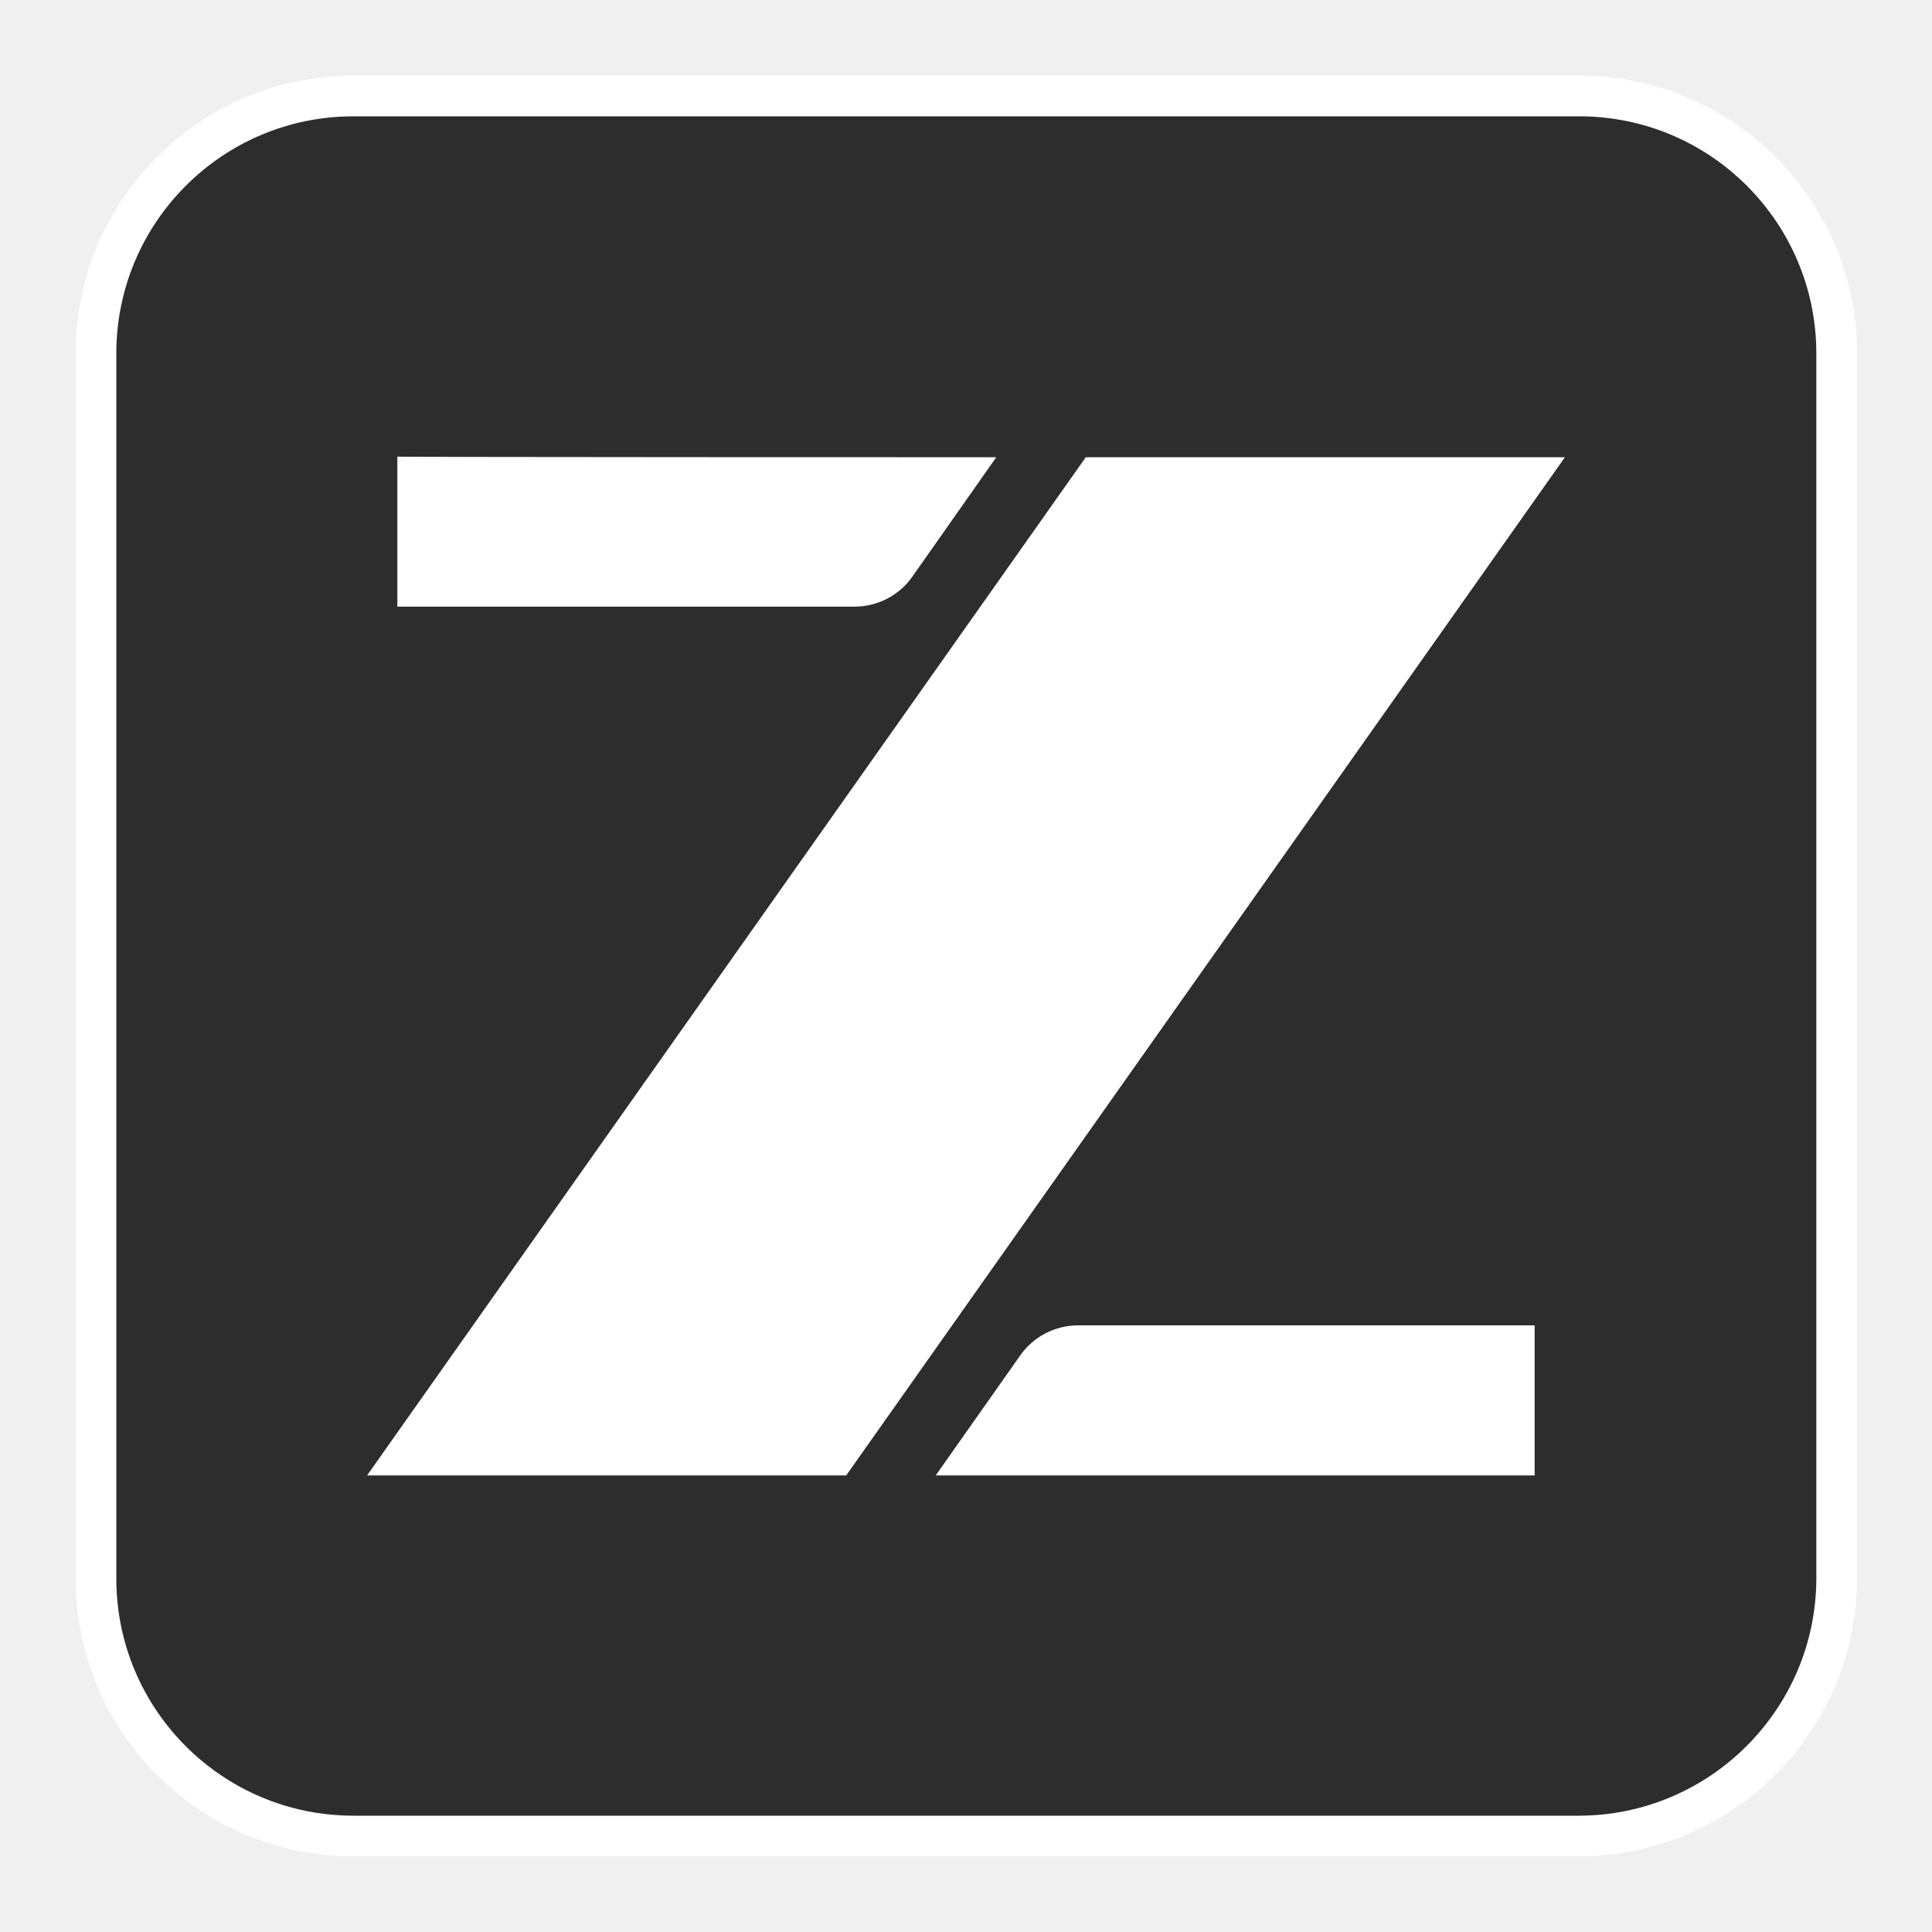
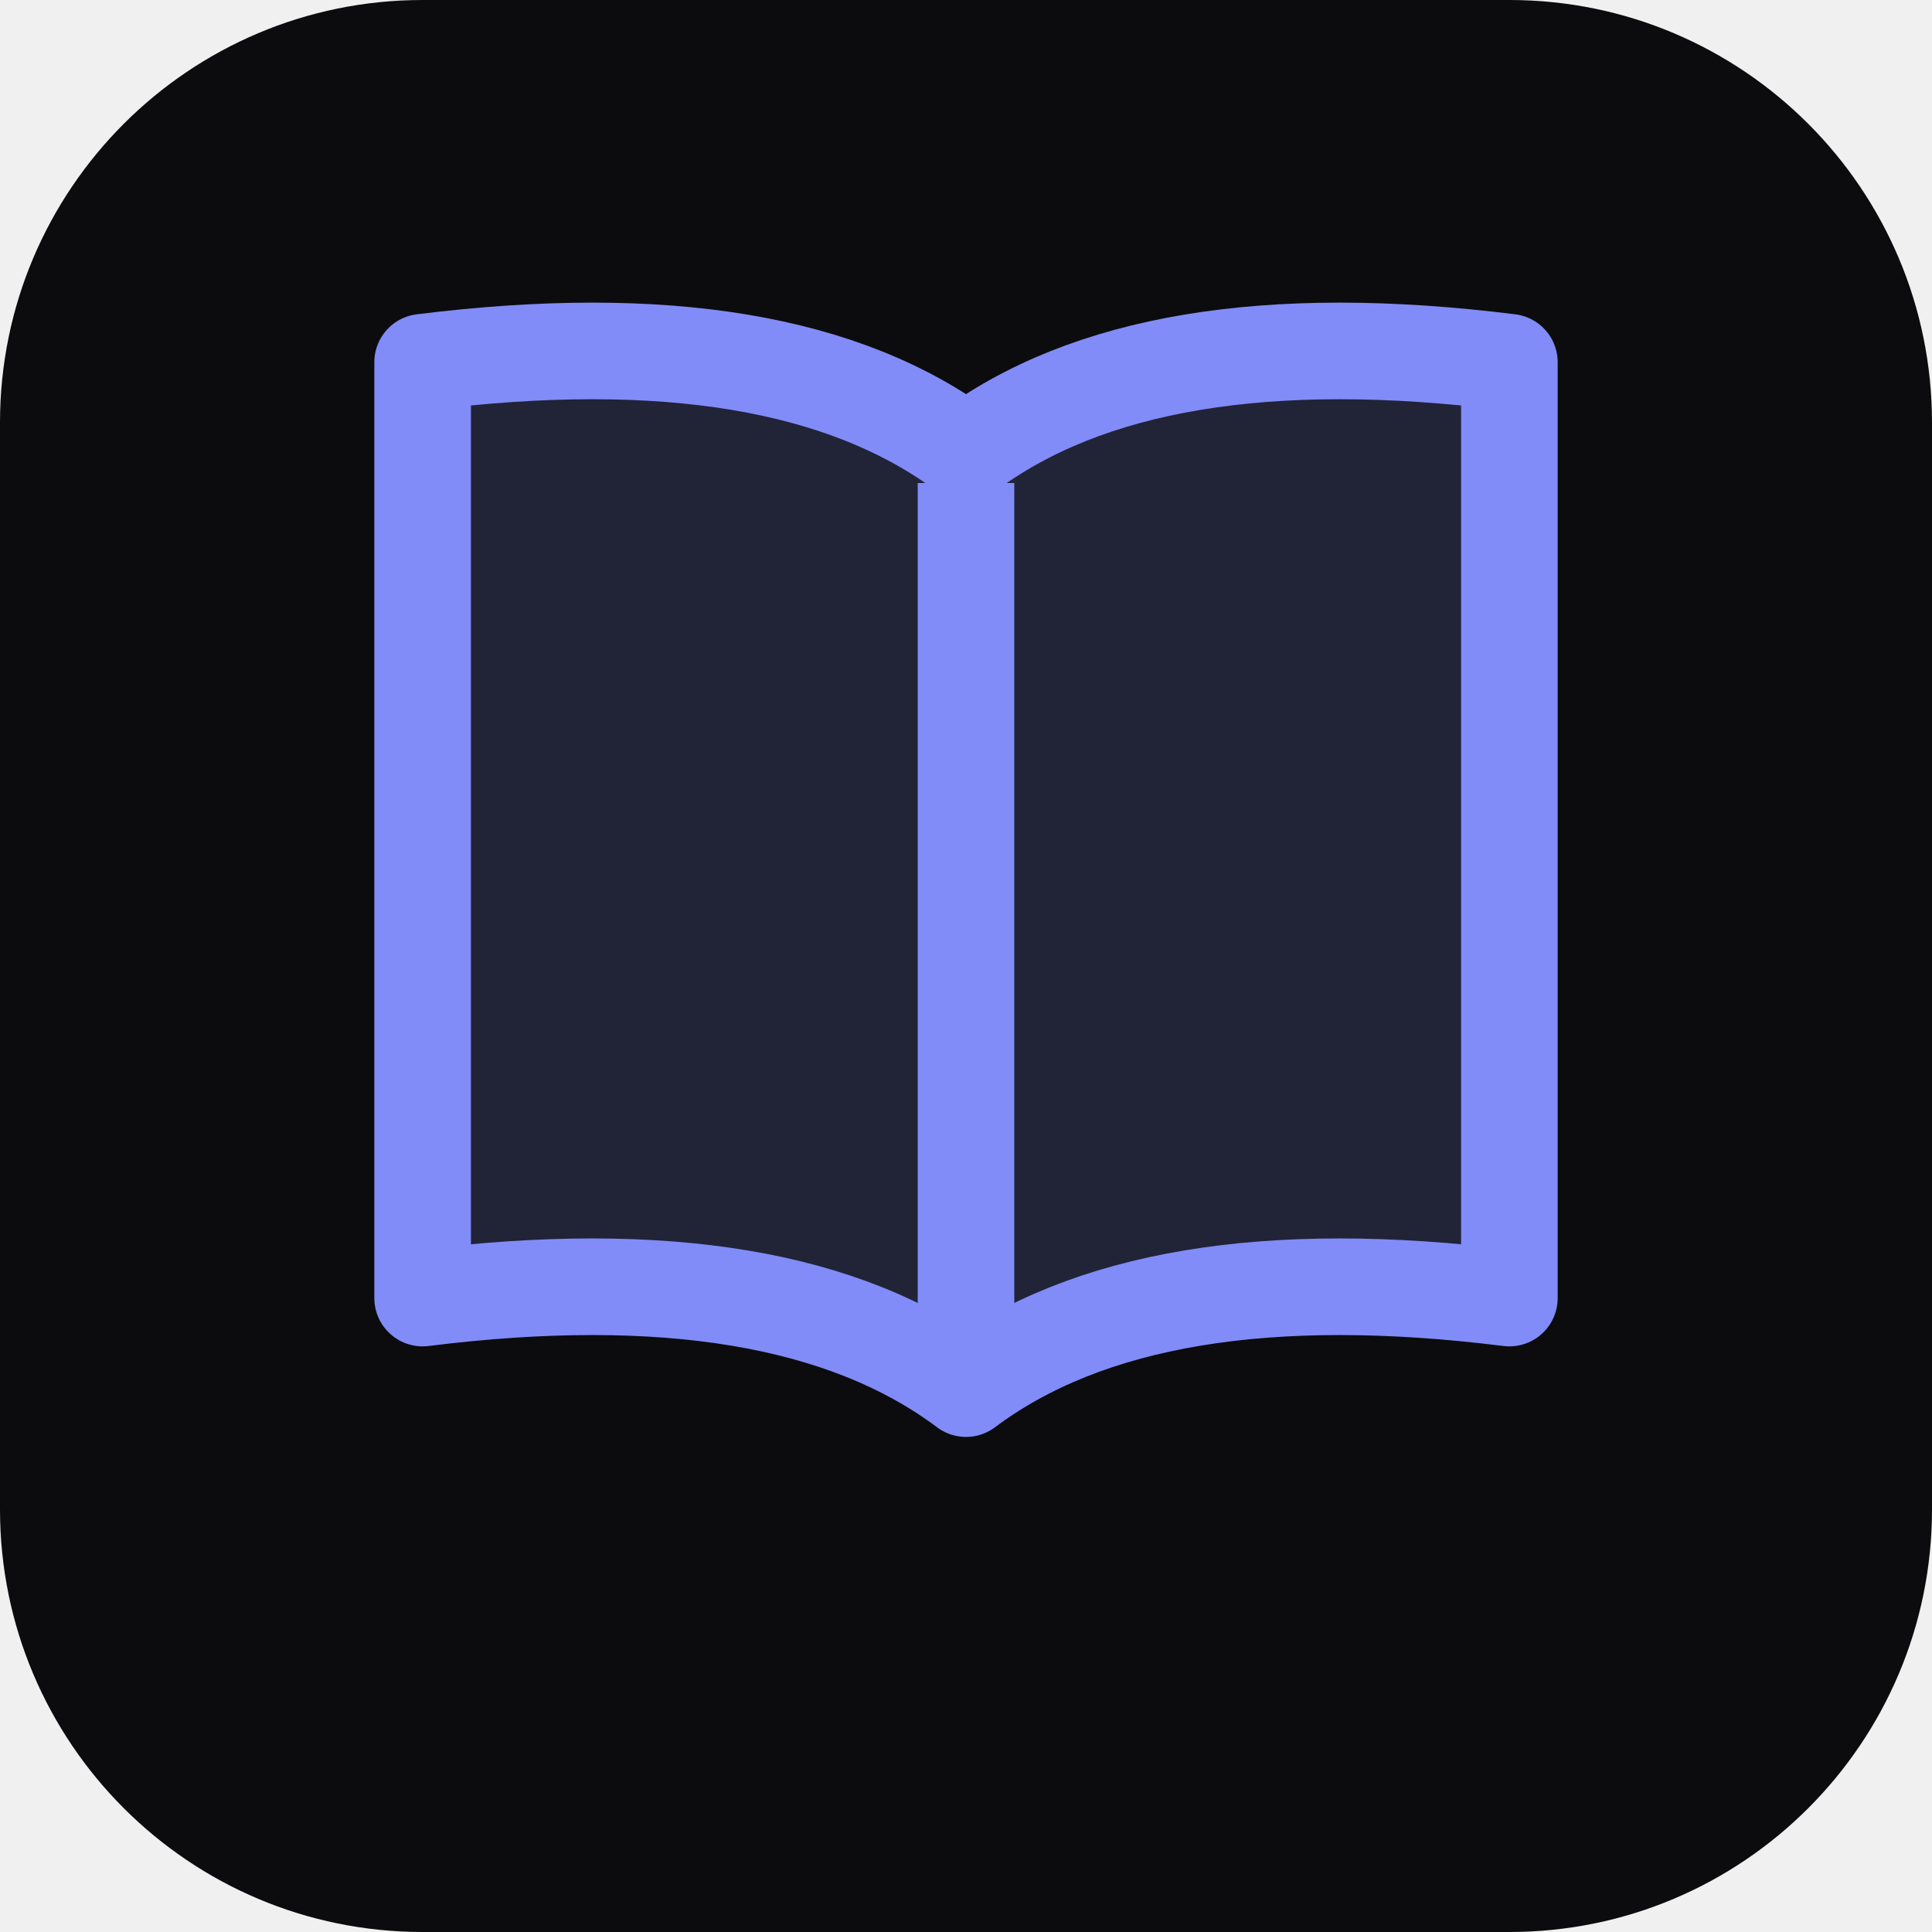
- <svg xmlns="http://www.w3.org/2000/svg" version="1.1" x="0px" y="0px" viewBox="0 0 30 30" style="enable-background:new 0 0 30 30;" xml:space="preserve">
-   <defs>
-     <style type="text/css">
-     .st194{fill:#2D2D2D;stroke:#FFFFFF;stroke-width:0.632;stroke-miterlimit:10;}
-     .st23{fill:#FFFFFF;}
- 
-     .z-breathe {
-       animation: breathe 2.5s ease-in-out infinite;
-     }
- 
-     @keyframes breathe {
-       0%, 100% { opacity: 0.7; }
-       50% { opacity: 1; }
-     }
-   </style>
-   </defs>
-   <g>
-     <path class="st194" d="M24.51,28.51H5.49c-2.21,0-4-1.79-4-4V5.49c0-2.21,1.79-4,4-4h19.03c2.21,0,4,1.79,4,4v19.03     C28.51,26.72,26.72,28.51,24.51,28.51z" />
-     <g class="z-breathe">
-       <path class="st23" d="M15.47,7.1l-1.3,1.85c-0.2,0.29-0.54,0.47-0.9,0.47h-7.1V7.09C6.16,7.1,15.47,7.1,15.47,7.1z" />
-       <polygon class="st23" points="24.3,7.1 13.14,22.91 5.7,22.91 16.86,7.1" />
-       <path class="st23" d="M14.53,22.91l1.31-1.86c0.2-0.29,0.54-0.47,0.9-0.47h7.09v2.33H14.53z" />
-     </g>
+ <svg xmlns="http://www.w3.org/2000/svg" version="1.1" x="0px" y="0px" viewBox="0 0 32 32" xml:space="preserve">
+   <rect width="32" height="32" rx="7" fill="#0c0c0e" />
+   <g transform="translate(0 0)">
+     <path d="M16 7.5C14 6 11 5.5 7 6v15.5c4-.5 7 0 9 1.5 2-1.5 5-2 9-1.5V6c-4-.5-7 0-9 1.5z" fill="#818cf8" fill-opacity="0.18" />
+     <path d="M16 7.5C14 6 11 5.5 7 6v15.5c4-.5 7 0 9 1.5 2-1.5 5-2 9-1.5V6c-4-.5-7 0-9 1.5z" fill="none" stroke="#818cf8" stroke-width="1.6" stroke-linejoin="round" />
+     <line x1="16" y1="8" x2="16" y2="23" stroke="#818cf8" stroke-width="1.6" />
  </g>
</svg>
